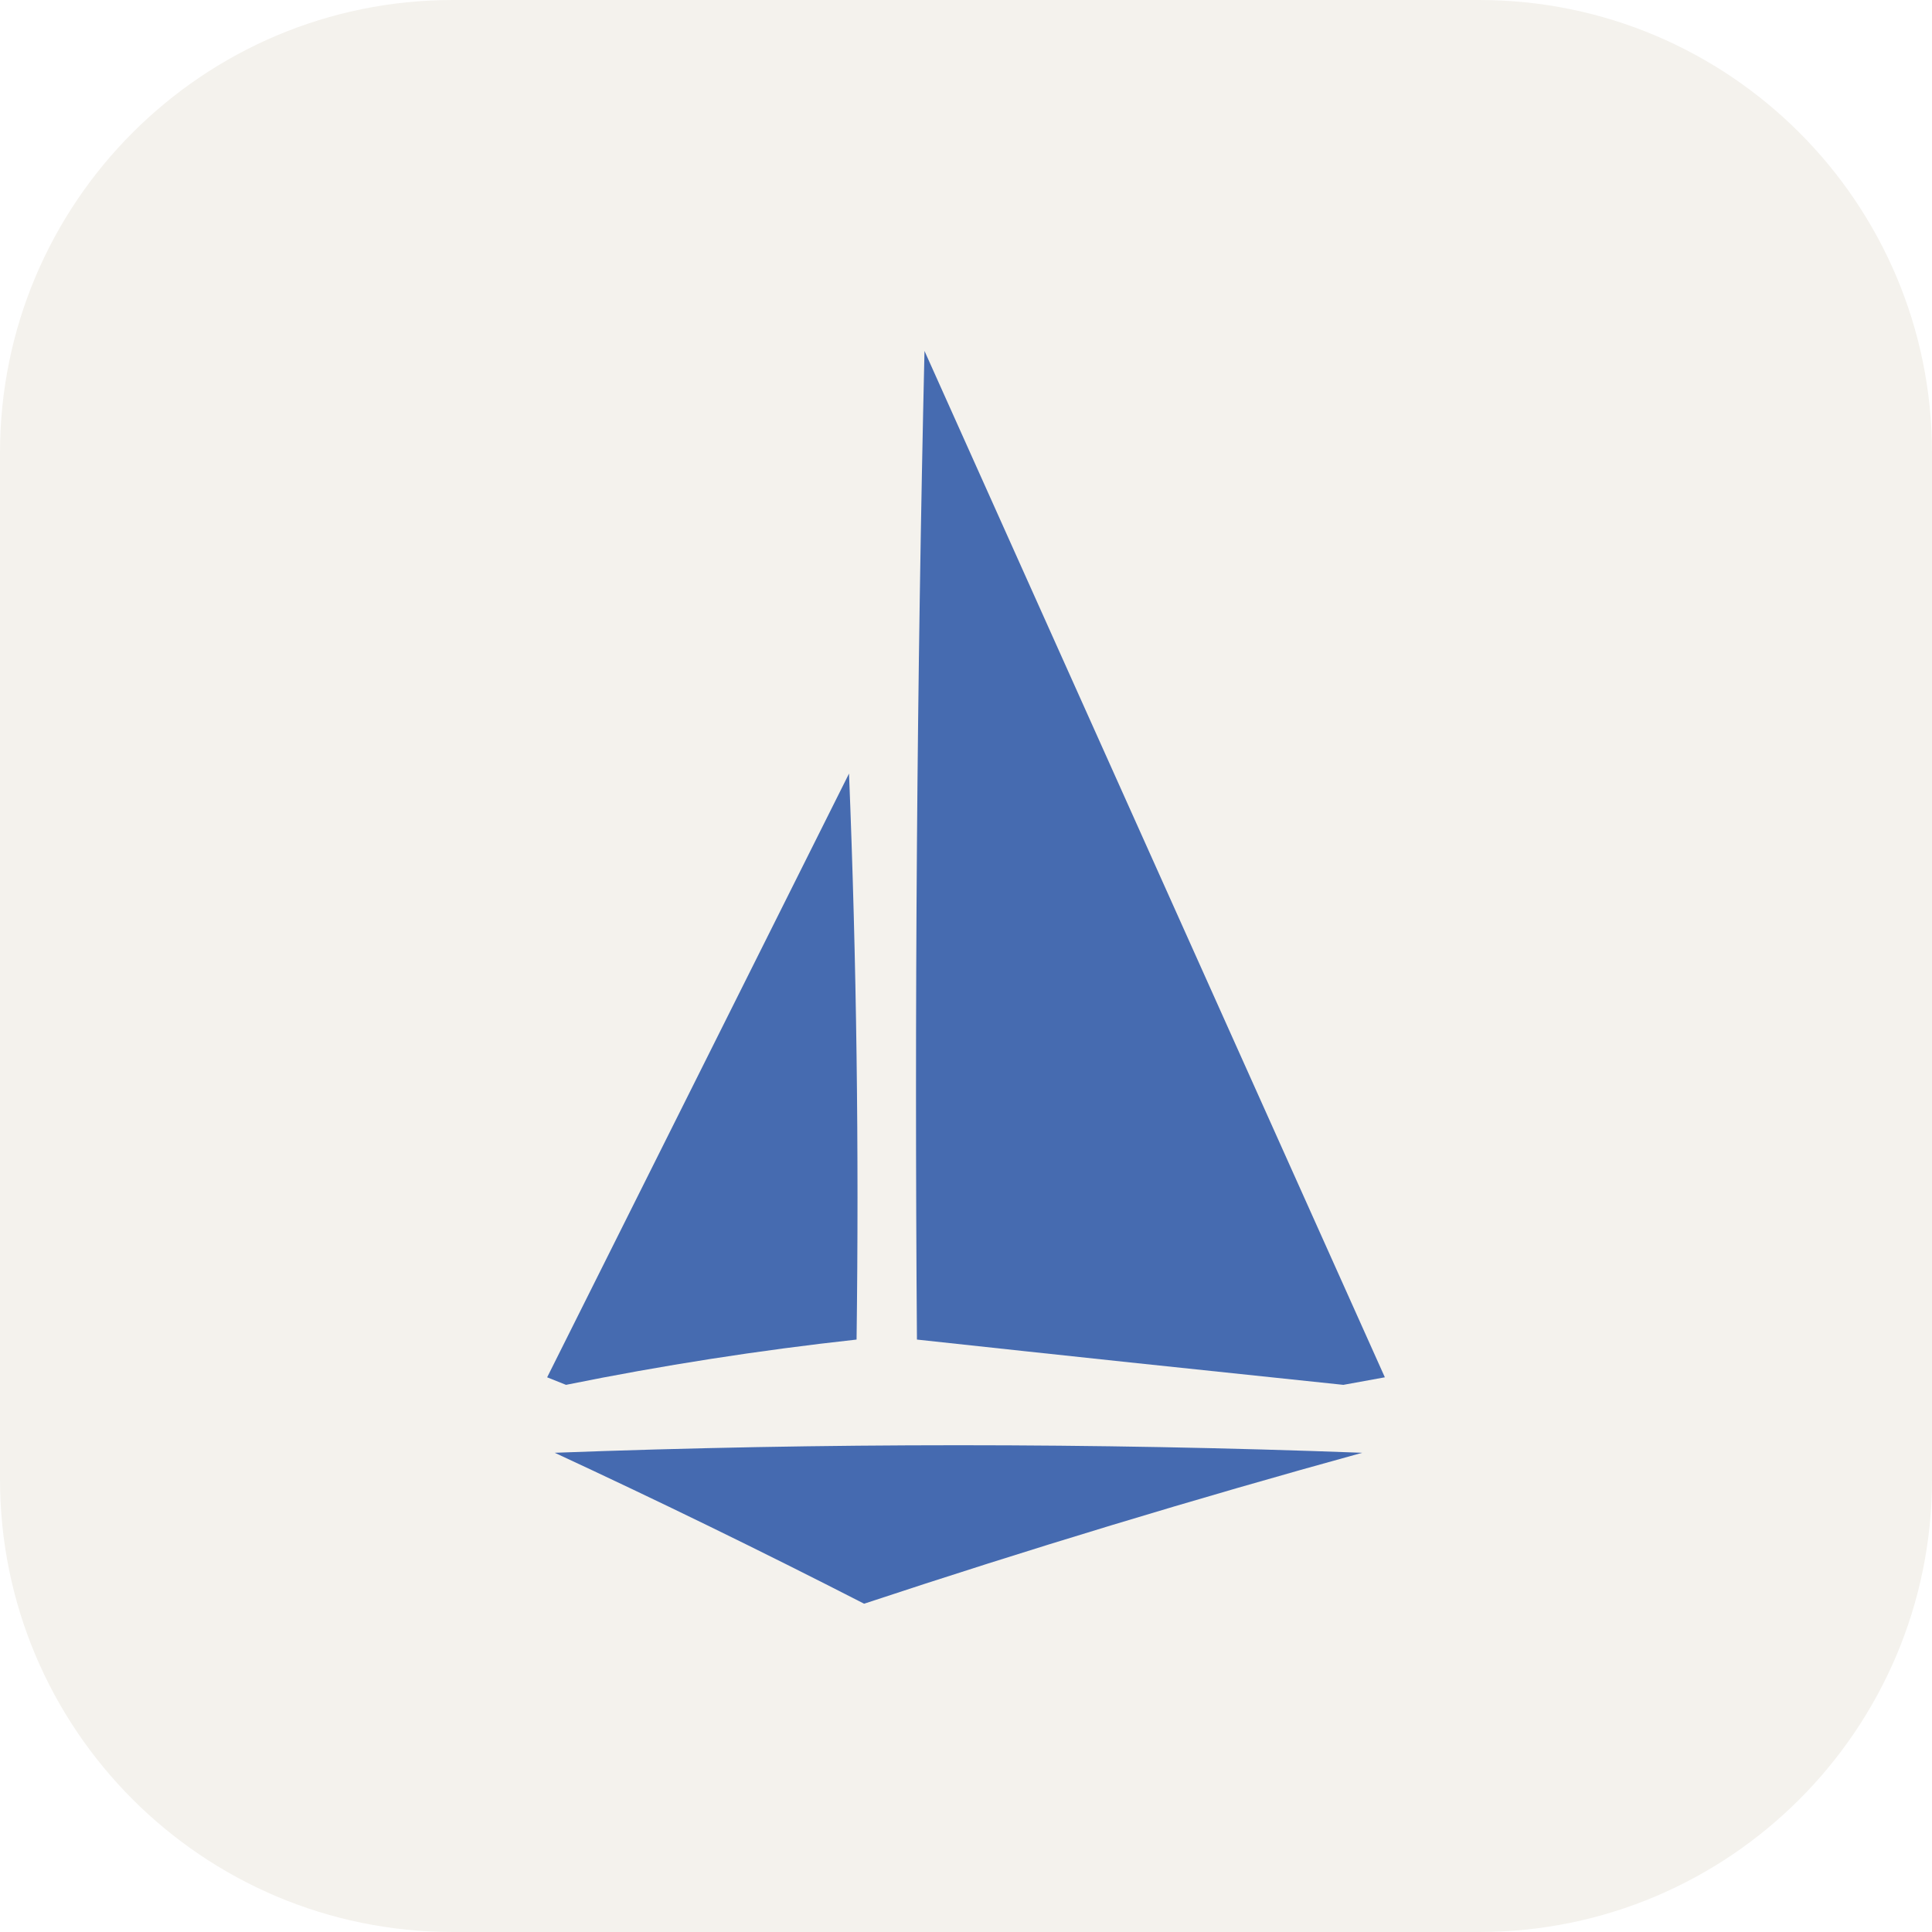
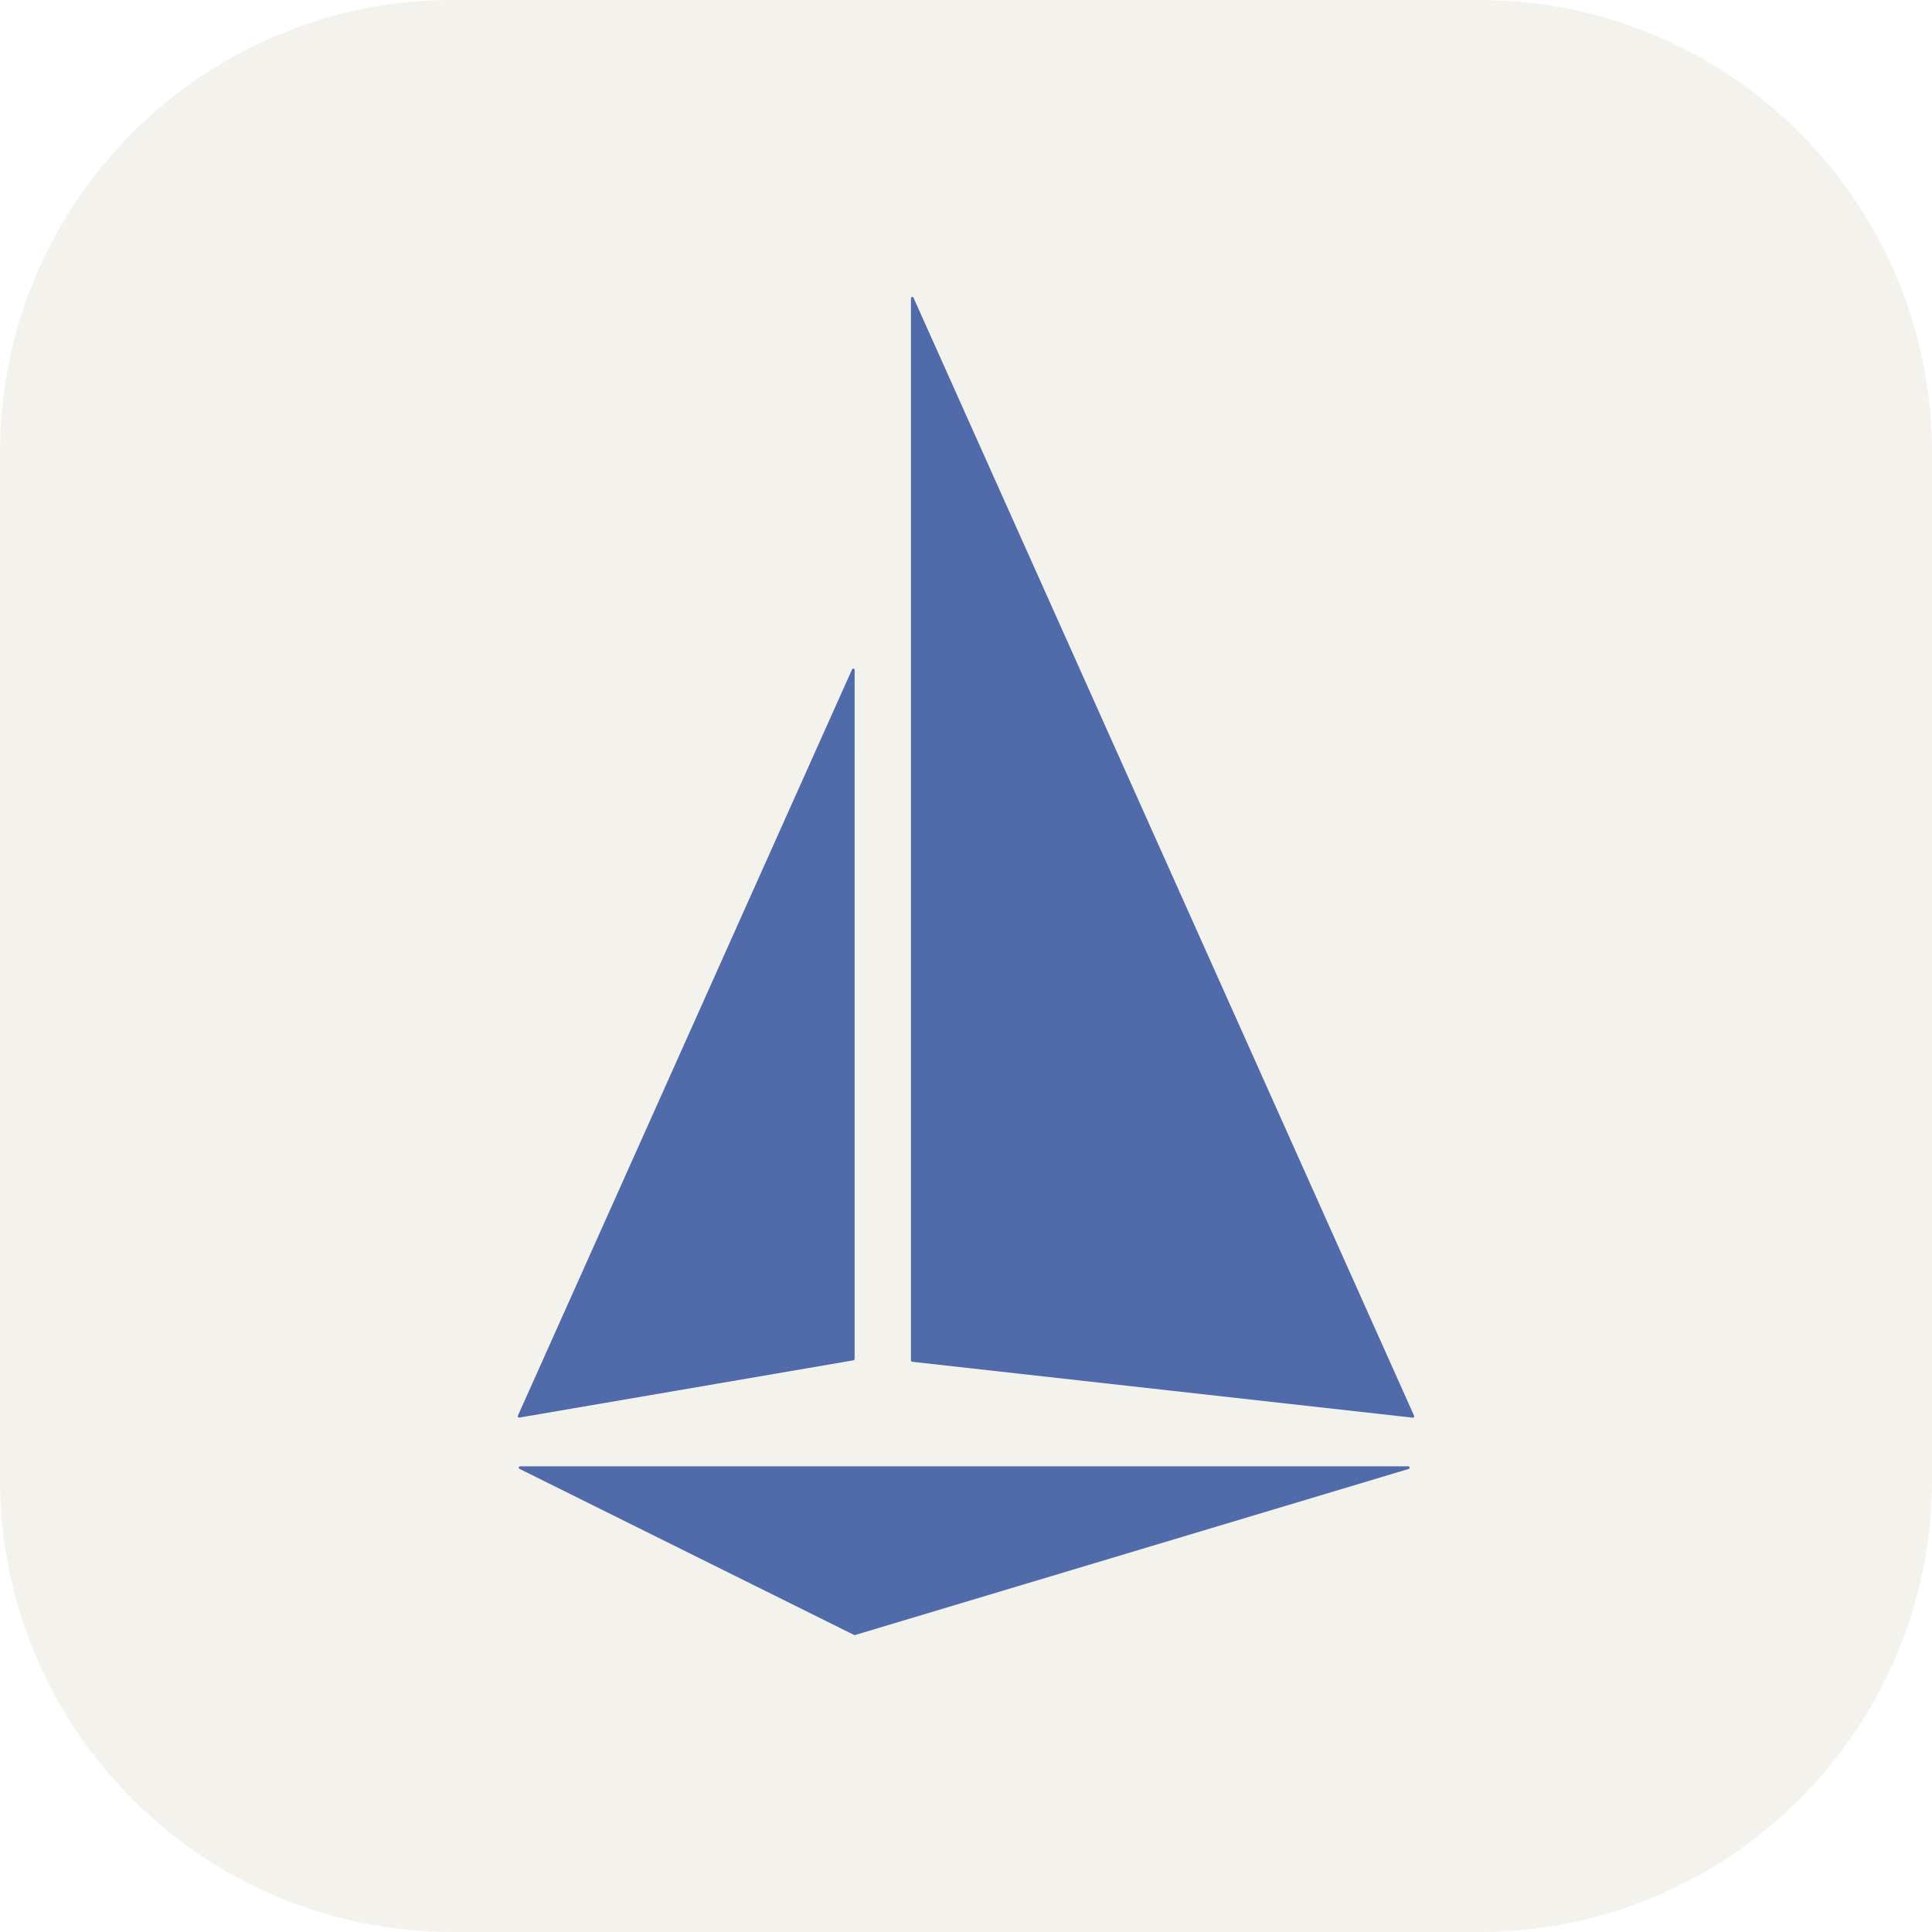
- <svg xmlns="http://www.w3.org/2000/svg" id="istio" width="256px" height="256px" viewBox="0 0 256 256" version="1.1">
-   <g>
-     <rect width="256" height="256" rx="60" fill="#F4F2ED" />
-     <g transform="translate(16, 16)">
-       <g>
-         <path style="opacity:1" fill="#466bb0" d="M 106.5,30.5 C 126.805,75.781 147.138,121.115 167.5,166.5C 165.667,166.833 163.833,167.167 162,167.5C 143.156,165.54 124.322,163.54 105.5,161.5C 105.168,117.663 105.501,73.997 106.5,30.5 Z" />
-       </g>
-       <g>
-         <path style="opacity:1" fill="#466bb0" d="M 96.5,86.5 C 97.498,111.328 97.831,136.328 97.5,161.5C 84.579,162.917 71.746,164.917 59,167.5C 58.167,167.167 57.333,166.833 56.5,166.5C 69.847,139.807 83.18,113.14 96.5,86.5 Z" />
-       </g>
-       <g>
-         <path style="opacity:1" fill="#456ab0" d="M 57.5,176.5 C 93.167,175.167 128.833,175.167 164.5,176.5C 142.292,182.611 120.292,189.278 98.5,196.5C 84.903,189.534 71.236,182.867 57.5,176.5 Z" />
-       </g>
+ <svg xmlns="http://www.w3.org/2000/svg" width="256" height="256" viewBox="0 0 256 256" fill="none">
+   <rect width="256" height="256" rx="60" fill="#F4F2ED" />
+   <g transform="translate(54.15925 30.5) scale(1.902439)">
+     <g data-name="Layer 1" fill="#000000">
+       <defs>
+     </defs>
+       <path d="m31.055,54.445v24.177c.001.045-.032.084-.076.092l-23.279,3.99c-.051.008-.098-.028-.106-.078-.003-.017-0-.035.007-.051L30.88,30.586c.022-.046.078-.066.124-.043.032.015.052.047.053.082l-.002,23.82Zm3.924-13.933v38.211c0.0.047.036.086.082.092l34.87,3.894c.051.005.097-.032.102-.083.002-.016-.001-.032-.008-.047L35.156,4.7c-.022-.046-.078-.066-.124-.043-.031.015-.051.046-.053.081v35.774Zm34.685,45.762l-38.573,11.572c-.022.008-.045.008-.067,0l-23.309-11.572c-.046-.02-.067-.074-.047-.121.015-.035.05-.056.088-.055h61.882c.051.008.085.056.077.107-.005.03-.024.055-.051.069Z" fill="#516baa" />
    </g>
  </g>
</svg>
